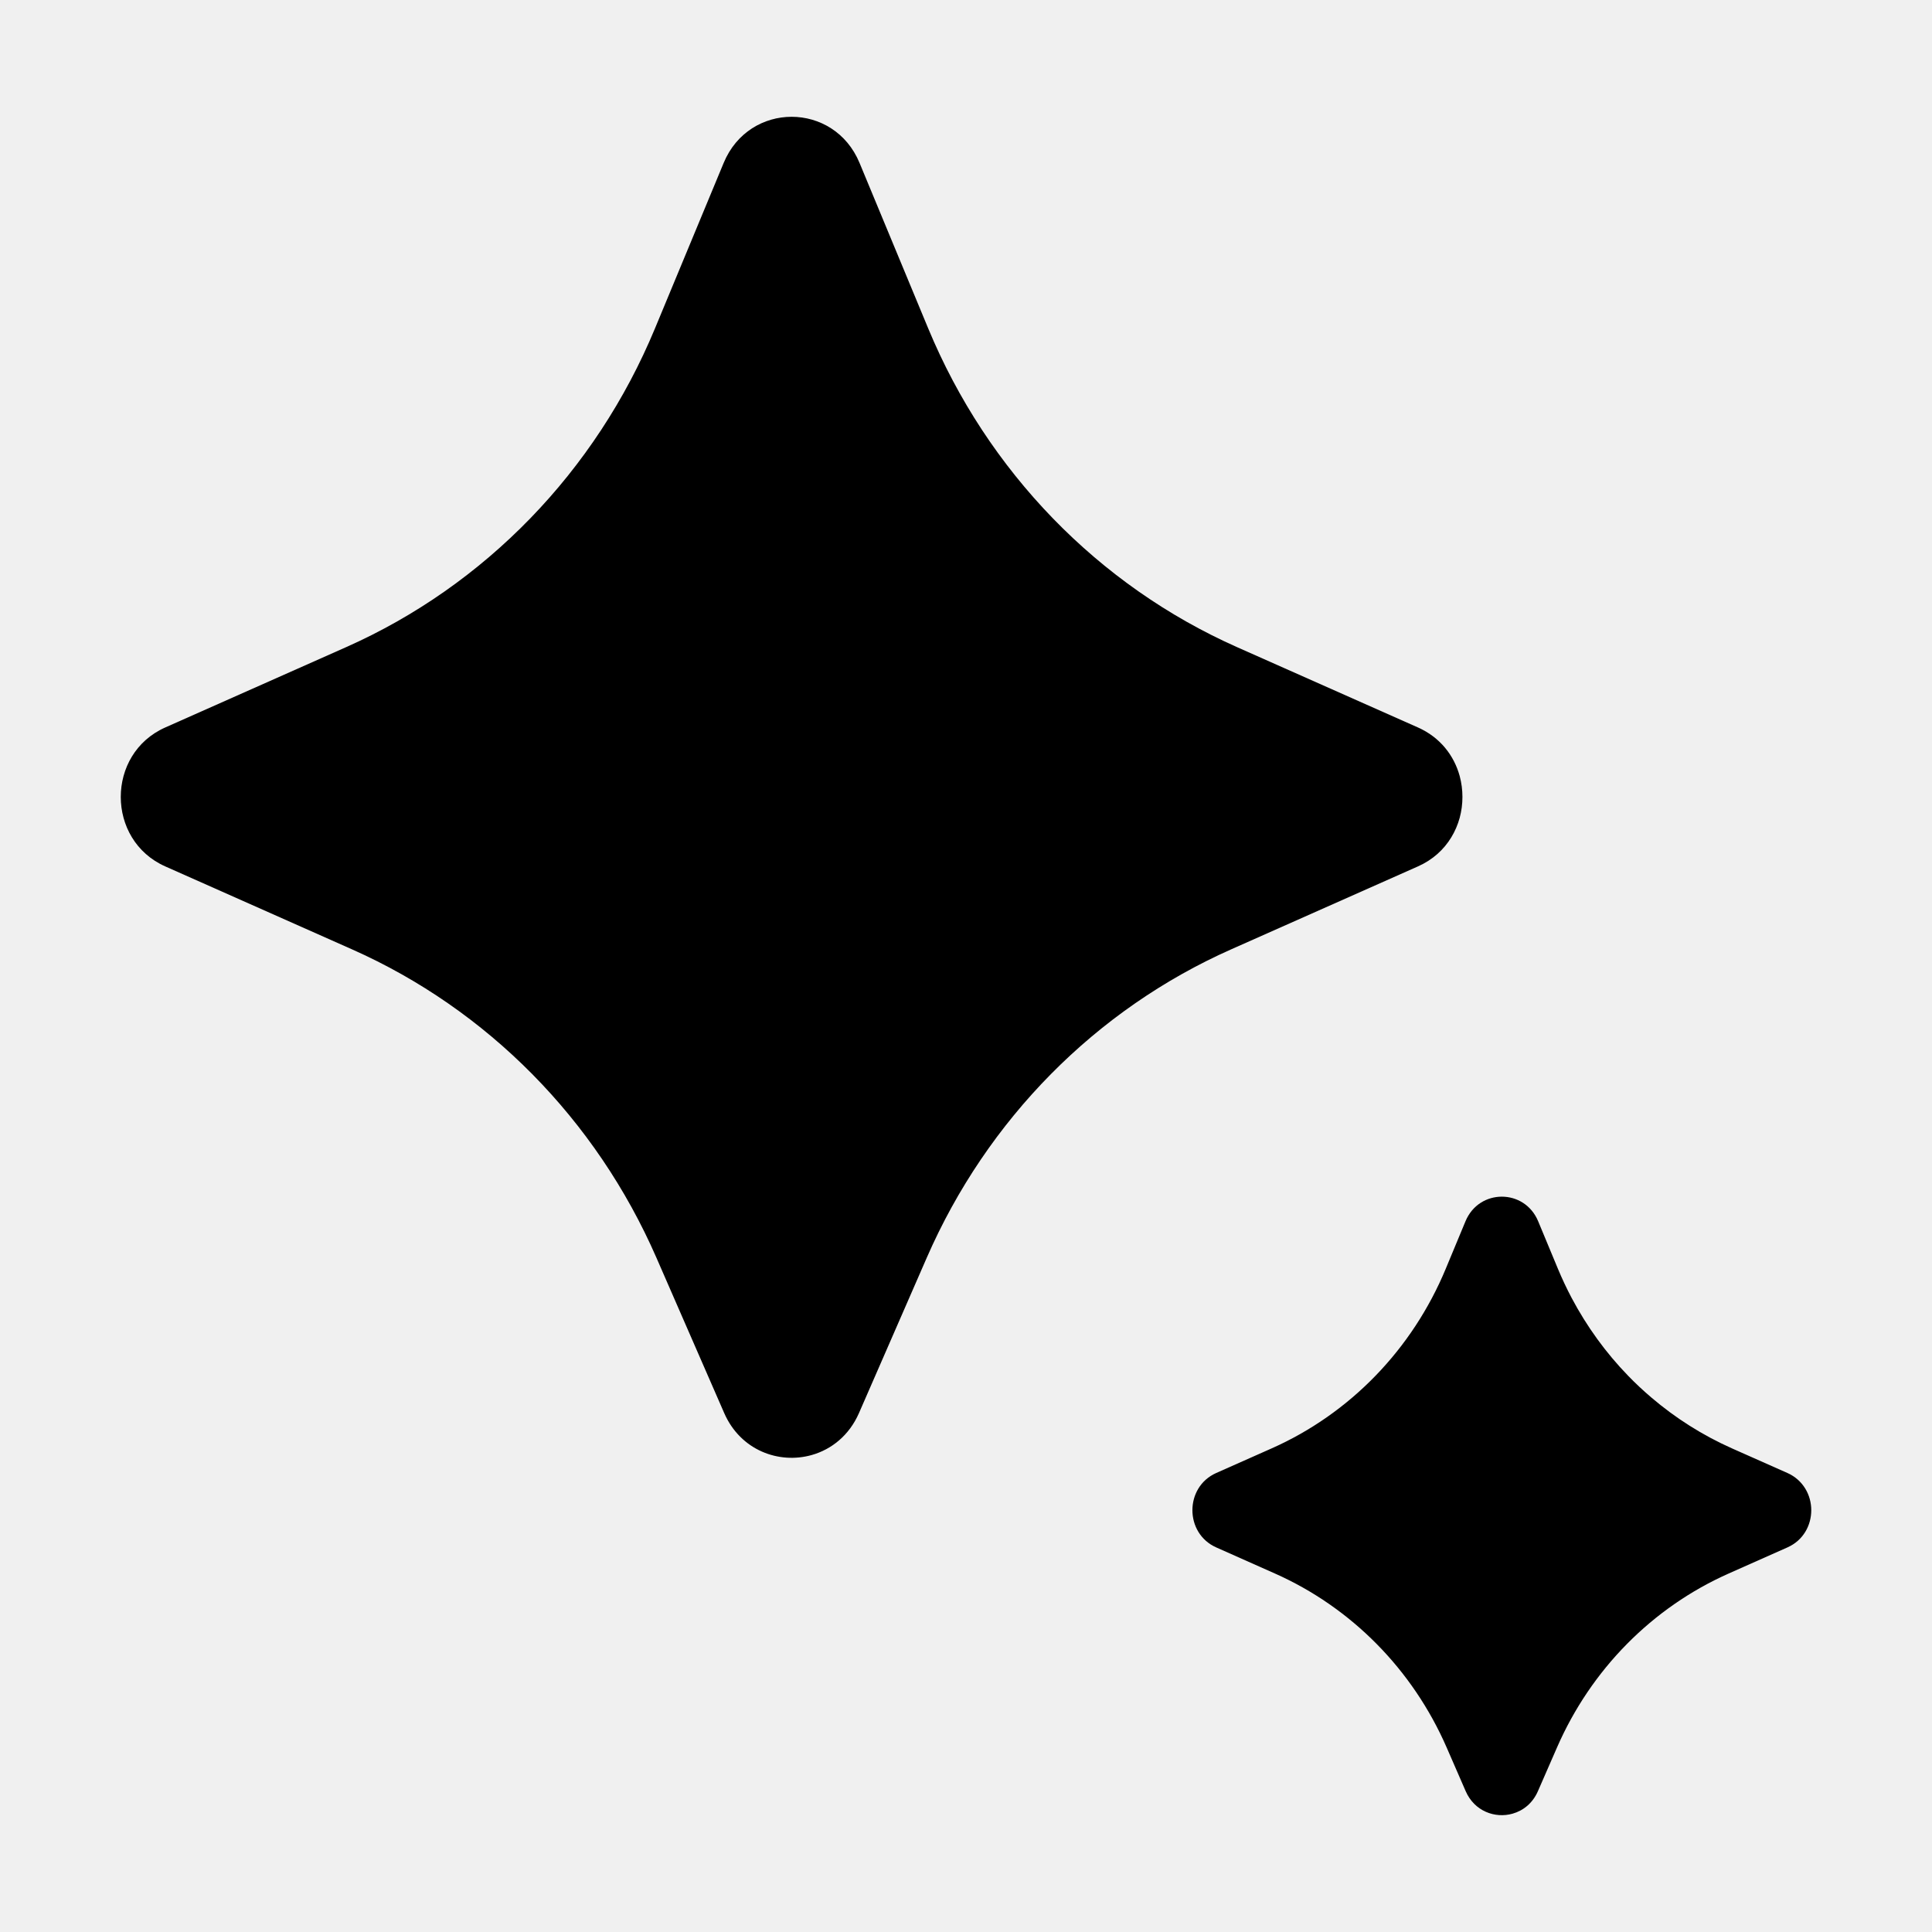
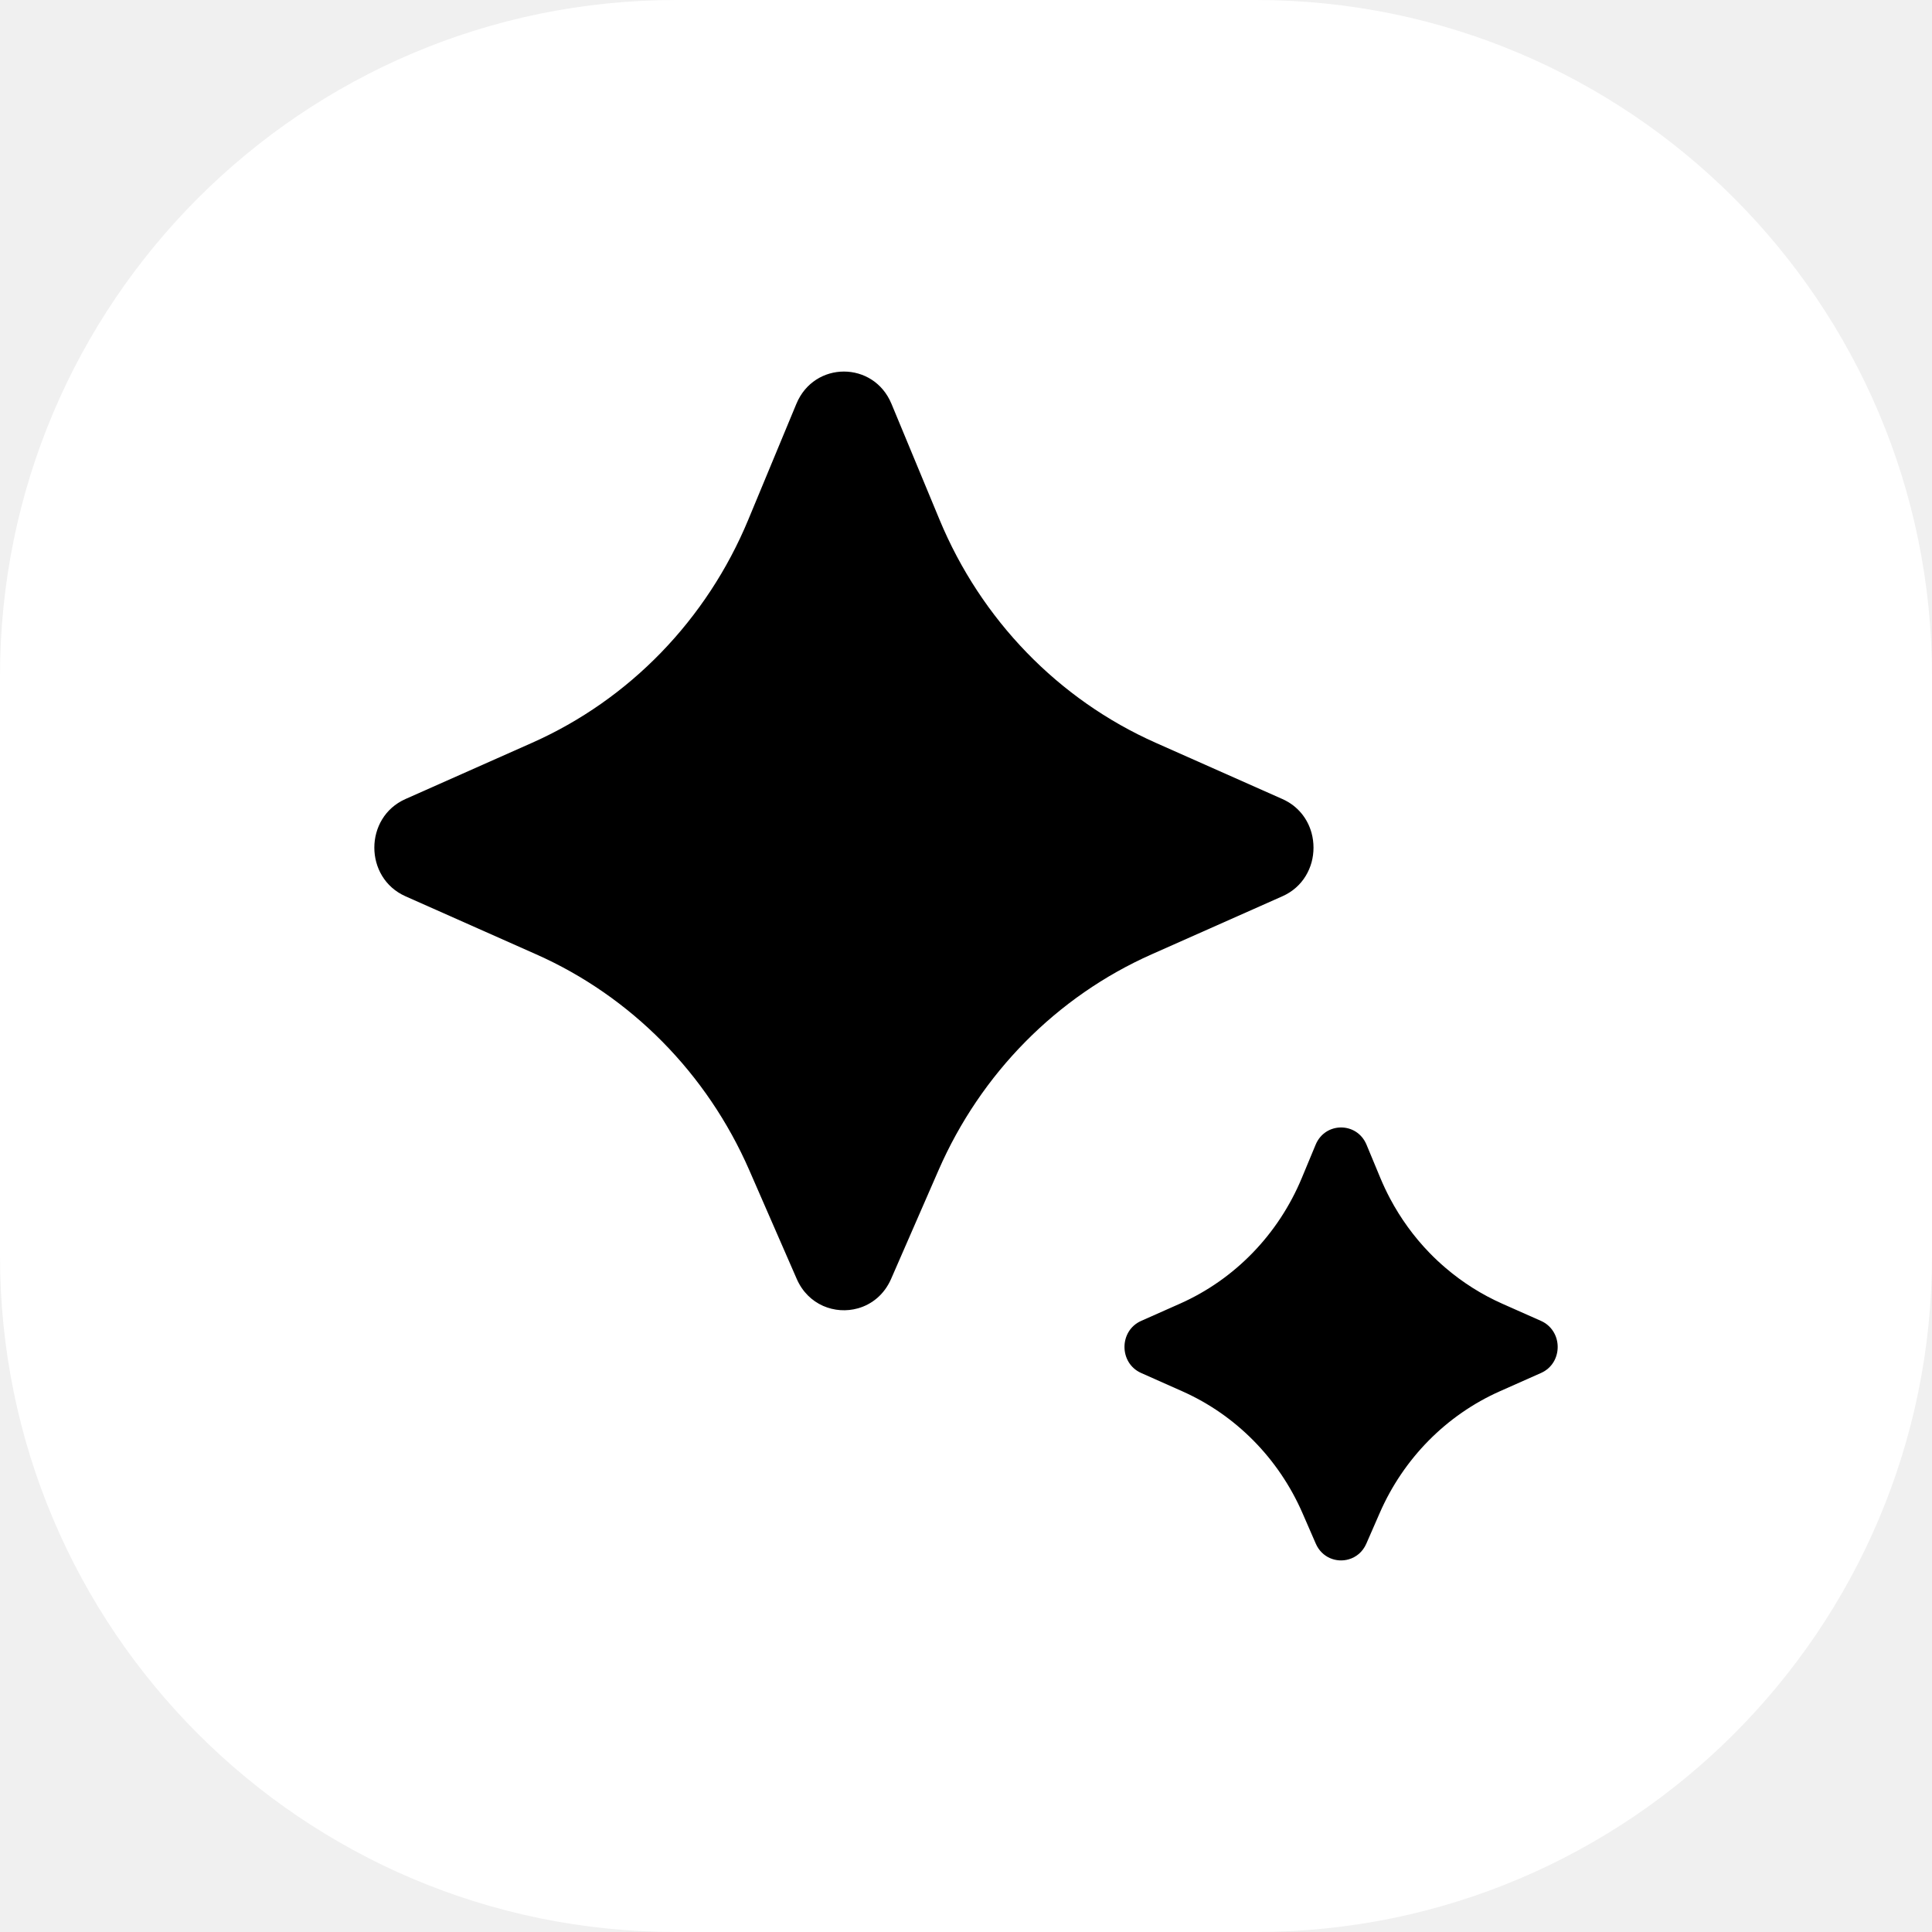
- <svg xmlns="http://www.w3.org/2000/svg" version="1.1" width="64px" height="64px">
-   <svg viewBox="0 0 64 64" width="64px" height="64px">
-     <path d="M 26.223 3.869 C 25.309 3.869 24.395 4.379 23.973 5.396 L 21.697 10.879 C 19.732 15.614 16.069 19.393 11.465 21.438 L 5.475 24.098 C 3.509 24.97 3.509 27.828 5.475 28.701 L 11.658 31.447 C 16.146 33.439 19.745 37.083 21.744 41.662 L 23.99 46.809 C 24.53 48.045 25.802 48.508 26.891 48.199 C 27.544 48.014 28.131 47.55 28.455 46.809 L 30.701 41.662 C 32.7 37.083 36.298 33.439 40.787 31.447 L 46.971 28.701 C 47.462 28.483 47.83 28.143 48.076 27.738 C 48.199 27.536 48.292 27.317 48.354 27.092 C 48.415 26.866 48.445 26.634 48.445 26.4 C 48.445 26.167 48.415 25.933 48.354 25.707 C 48.169 25.03 47.708 24.425 46.971 24.098 L 40.98 21.438 C 36.376 19.393 32.713 15.614 30.748 10.879 L 28.473 5.396 C 28.051 4.379 27.137 3.869 26.223 3.869 z M 49.75 39.641 C 49.26 39.641 48.771 39.913 48.545 40.459 L 47.895 42.023 C 46.788 44.693 44.723 46.826 42.127 47.979 L 40.289 48.795 C 39.237 49.262 39.237 50.792 40.289 51.26 L 42.234 52.125 C 44.765 53.25 46.796 55.305 47.922 57.887 L 48.553 59.336 C 48.842 59.998 49.524 60.246 50.107 60.08 C 50.458 59.981 50.772 59.733 50.945 59.336 L 51.578 57.887 C 52.704 55.305 54.733 53.25 57.264 52.125 L 59.211 51.26 C 59.474 51.143 59.671 50.961 59.803 50.744 C 59.869 50.636 59.918 50.519 59.951 50.398 C 60.017 50.157 60.017 49.9 59.951 49.658 C 59.885 49.417 59.752 49.191 59.555 49.016 C 59.456 48.928 59.343 48.853 59.211 48.795 L 57.373 47.979 C 56.4 47.546 55.501 46.976 54.699 46.291 C 54.432 46.063 54.174 45.823 53.93 45.57 C 53.195 44.812 52.567 43.946 52.064 42.998 C 51.897 42.682 51.744 42.357 51.605 42.023 L 50.955 40.459 C 50.729 39.913 50.24 39.641 49.75 39.641 z" />
-   </svg>
-   <style>@media (prefers-color-scheme: light) { :root { filter: none; } }
- @media (prefers-color-scheme: dark) { :root { filter: none; } }
- </style>
+ <svg xmlns="http://www.w3.org/2000/svg" version="1.1" width="1000" height="1000">
+   <g clip-path="url(#SvgjsClipPath1018)">
+     <rect width="1000" height="1000" fill="#ffffff" />
+     <g transform="matrix(10.9375,0,0,10.9375,150,150)">
+       <svg version="1.1" width="64px" height="64px">
+         <svg viewBox="0 0 64 64" width="64px" height="64px">
+           <path d="M 26.223 3.869 C 25.309 3.869 24.395 4.379 23.973 5.396 L 21.697 10.879 C 19.732 15.614 16.069 19.393 11.465 21.438 L 5.475 24.098 C 3.509 24.97 3.509 27.828 5.475 28.701 L 11.658 31.447 C 16.146 33.439 19.745 37.083 21.744 41.662 L 23.99 46.809 C 24.53 48.045 25.802 48.508 26.891 48.199 C 27.544 48.014 28.131 47.55 28.455 46.809 L 30.701 41.662 C 32.7 37.083 36.298 33.439 40.787 31.447 L 46.971 28.701 C 47.462 28.483 47.83 28.143 48.076 27.738 C 48.199 27.536 48.292 27.317 48.354 27.092 C 48.415 26.866 48.445 26.634 48.445 26.4 C 48.445 26.167 48.415 25.933 48.354 25.707 C 48.169 25.03 47.708 24.425 46.971 24.098 L 40.98 21.438 C 36.376 19.393 32.713 15.614 30.748 10.879 L 28.473 5.396 C 28.051 4.379 27.137 3.869 26.223 3.869 z M 49.75 39.641 C 49.26 39.641 48.771 39.913 48.545 40.459 L 47.895 42.023 C 46.788 44.693 44.723 46.826 42.127 47.979 L 40.289 48.795 C 39.237 49.262 39.237 50.792 40.289 51.26 L 42.234 52.125 C 44.765 53.25 46.796 55.305 47.922 57.887 L 48.553 59.336 C 48.842 59.998 49.524 60.246 50.107 60.08 C 50.458 59.981 50.772 59.733 50.945 59.336 L 51.578 57.887 C 52.704 55.305 54.733 53.25 57.264 52.125 L 59.211 51.26 C 59.474 51.143 59.671 50.961 59.803 50.744 C 59.869 50.636 59.918 50.519 59.951 50.398 C 60.017 50.157 60.017 49.9 59.951 49.658 C 59.885 49.417 59.752 49.191 59.555 49.016 C 59.456 48.928 59.343 48.853 59.211 48.795 L 57.373 47.979 C 56.4 47.546 55.501 46.976 54.699 46.291 C 54.432 46.063 54.174 45.823 53.93 45.57 C 53.195 44.812 52.567 43.946 52.064 42.998 C 51.897 42.682 51.744 42.357 51.605 42.023 L 50.955 40.459 C 50.729 39.913 50.24 39.641 49.75 39.641 z" />
+         </svg>
+       </svg>
+     </g>
+   </g>
+   <defs>
+     <clipPath id="SvgjsClipPath1018">
+       <rect width="1000" height="1000" x="0" y="0" rx="350" ry="350" />
+     </clipPath>
+   </defs>
</svg>
